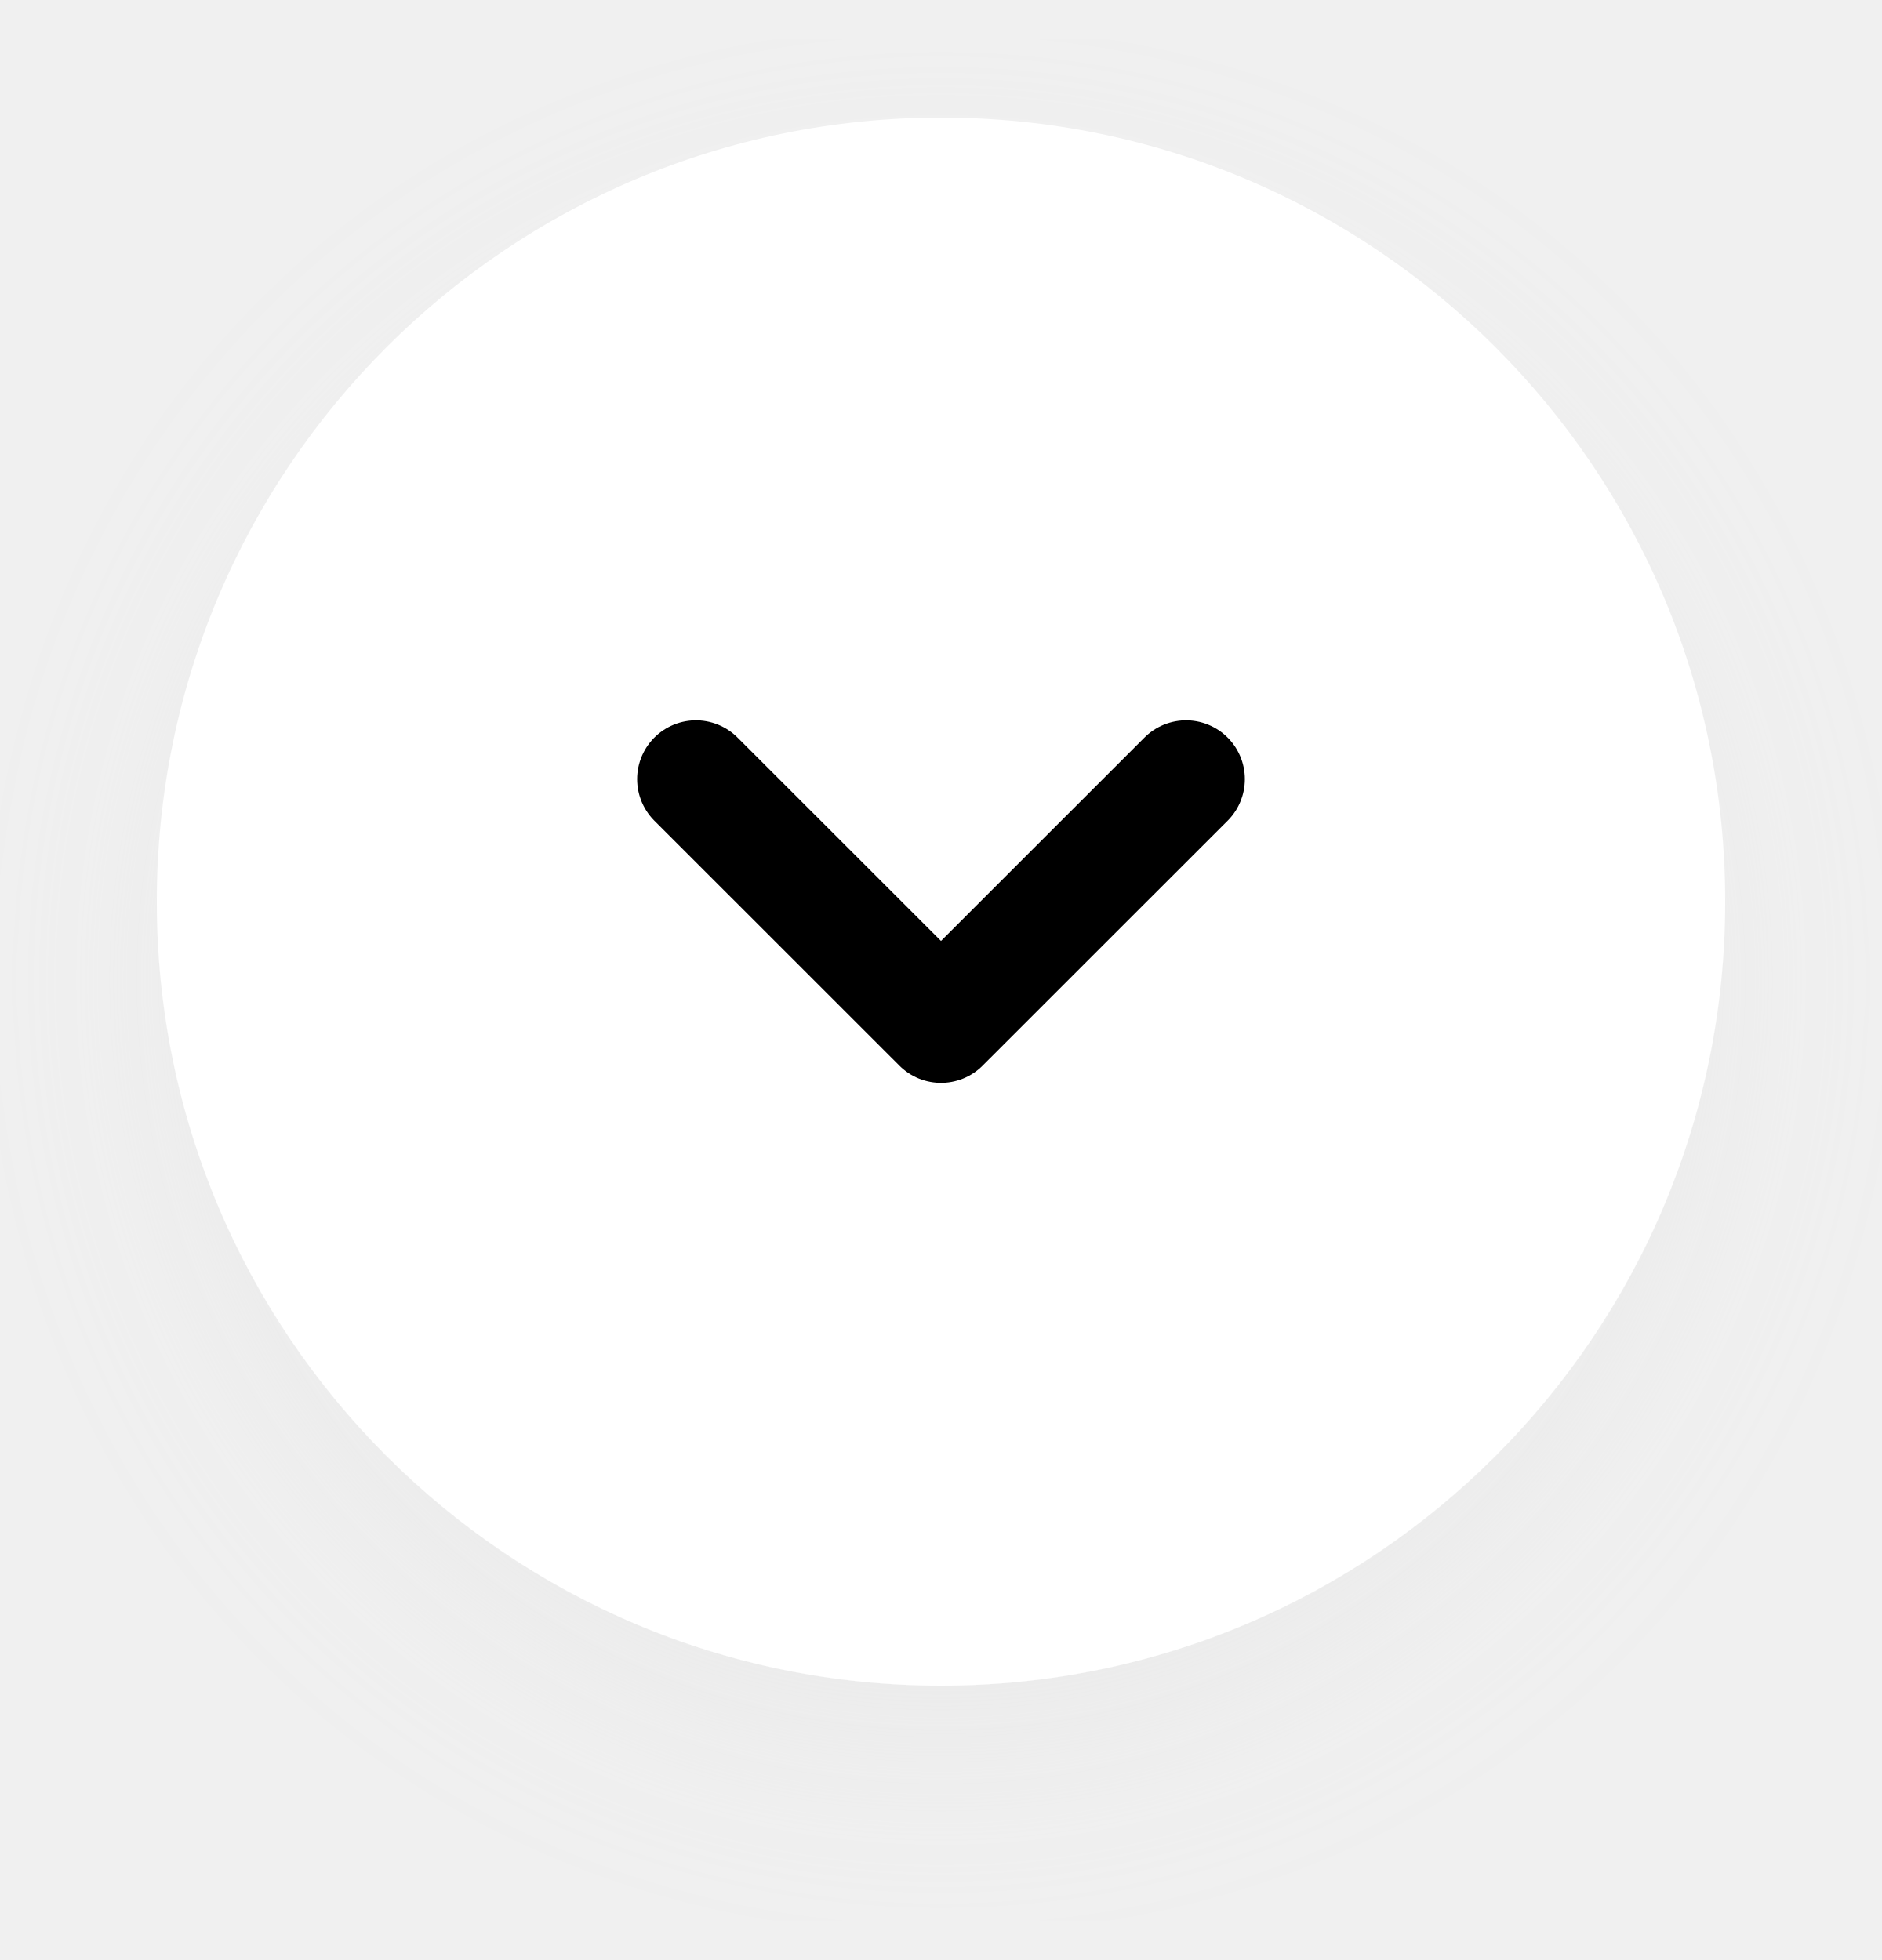
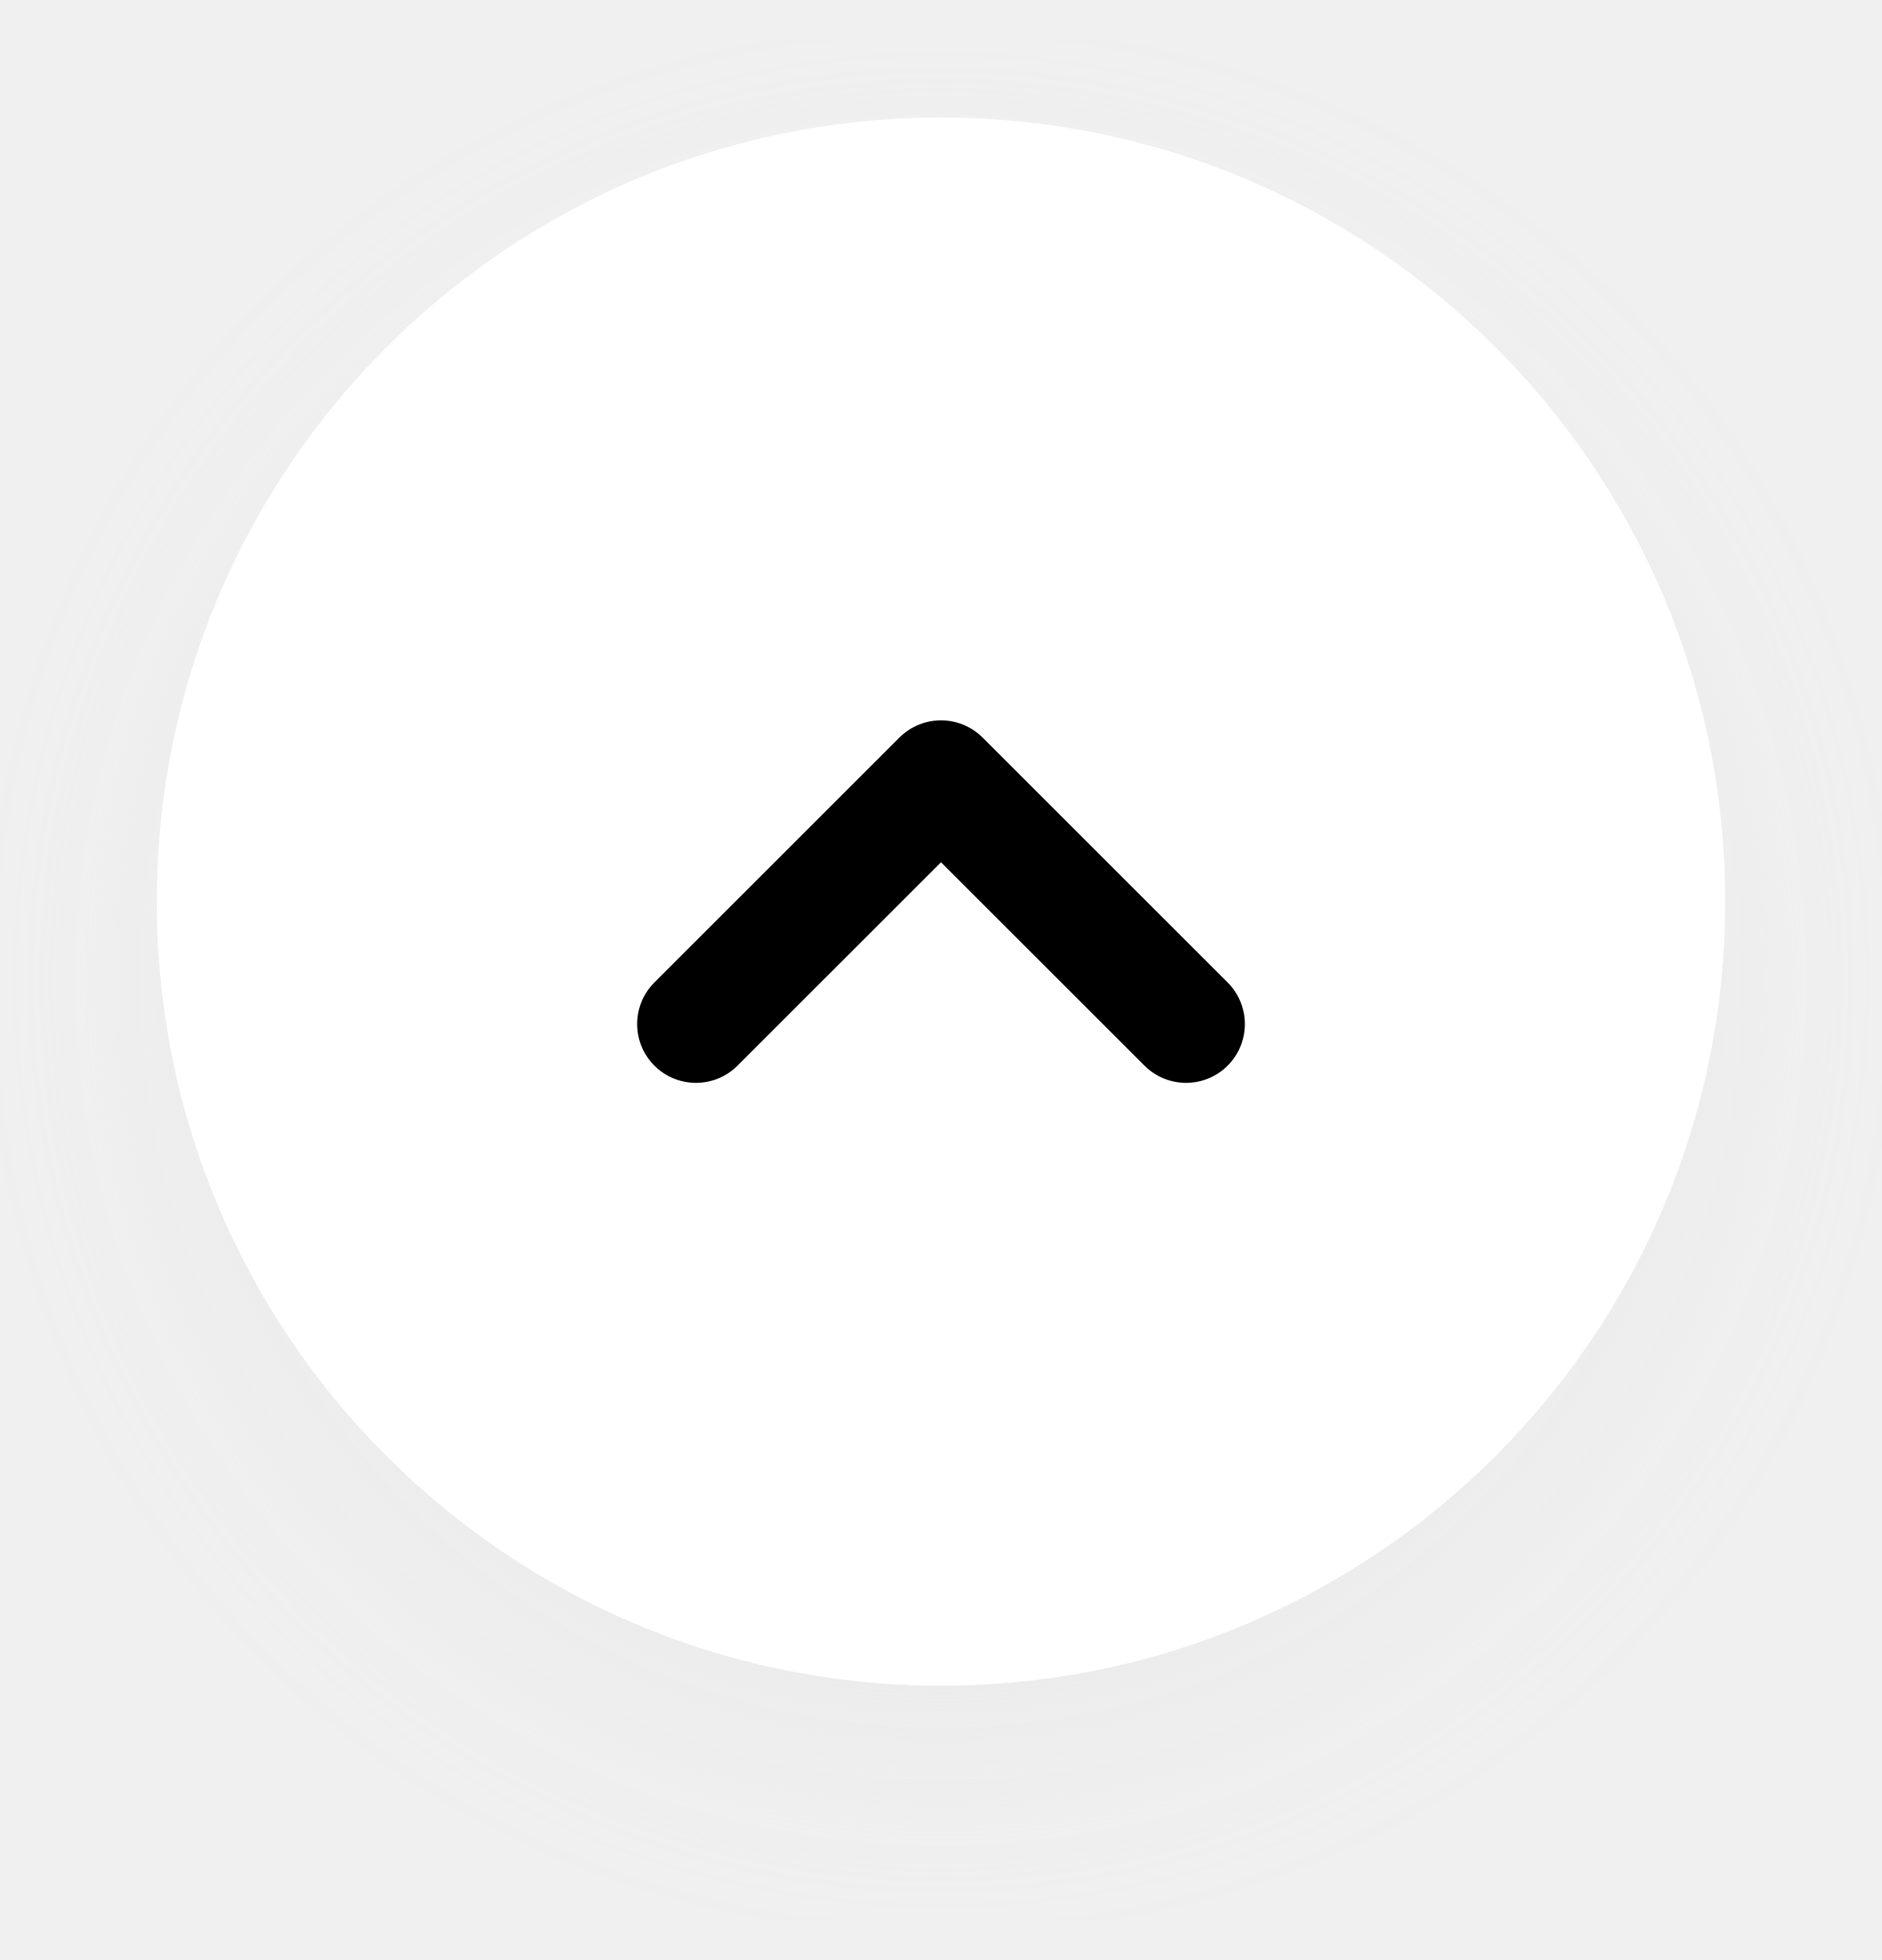
<svg xmlns="http://www.w3.org/2000/svg" width="24" height="25" viewBox="0 0 24 25" fill="none">
-   <g filter="url(#filter0_d_19996_7584)">
-     <circle cx="10" cy="10" r="10" transform="matrix(1 0 0 -1 2 21.5)" fill="white" />
-     <path d="M15.125 9.938L12 13.062L8.875 9.938" stroke="black" stroke-width="1.5" stroke-linecap="round" stroke-linejoin="round" />
+   <g filter="url(#filter0_d_20029_6596)">
+     <circle cx="12" cy="11.5" r="10" fill="white" />
+     <path d="M15.125 13.062L12 9.938L8.875 13.062" stroke="black" stroke-width="1.5" stroke-linecap="round" stroke-linejoin="round" />
  </g>
  <defs>
-     <filter id="filter0_d_19996_7584" x="0" y="0.5" width="24" height="24" filterUnits="userSpaceOnUse" color-interpolation-filters="sRGB">
+     <filter id="filter0_d_20029_6596" x="0" y="0.5" width="24" height="24" filterUnits="userSpaceOnUse" color-interpolation-filters="sRGB">
      <feFlood flood-opacity="0" result="BackgroundImageFix" />
      <feColorMatrix in="SourceAlpha" type="matrix" values="0 0 0 0 0 0 0 0 0 0 0 0 0 0 0 0 0 0 127 0" result="hardAlpha" />
      <feOffset dy="1" />
      <feGaussianBlur stdDeviation="1" />
      <feComposite in2="hardAlpha" operator="out" />
      <feColorMatrix type="matrix" values="0 0 0 0 0.873 0 0 0 0 0.873 0 0 0 0 0.873 0 0 0 0.25 0" />
-       <feBlend mode="normal" in2="BackgroundImageFix" result="effect1_dropShadow_19996_7584" />
-       <feBlend mode="normal" in="SourceGraphic" in2="effect1_dropShadow_19996_7584" result="shape" />
+       <feBlend mode="normal" in2="BackgroundImageFix" result="effect1_dropShadow_20029_6596" />
+       <feBlend mode="normal" in="SourceGraphic" in2="effect1_dropShadow_20029_6596" result="shape" />
    </filter>
  </defs>
</svg>
